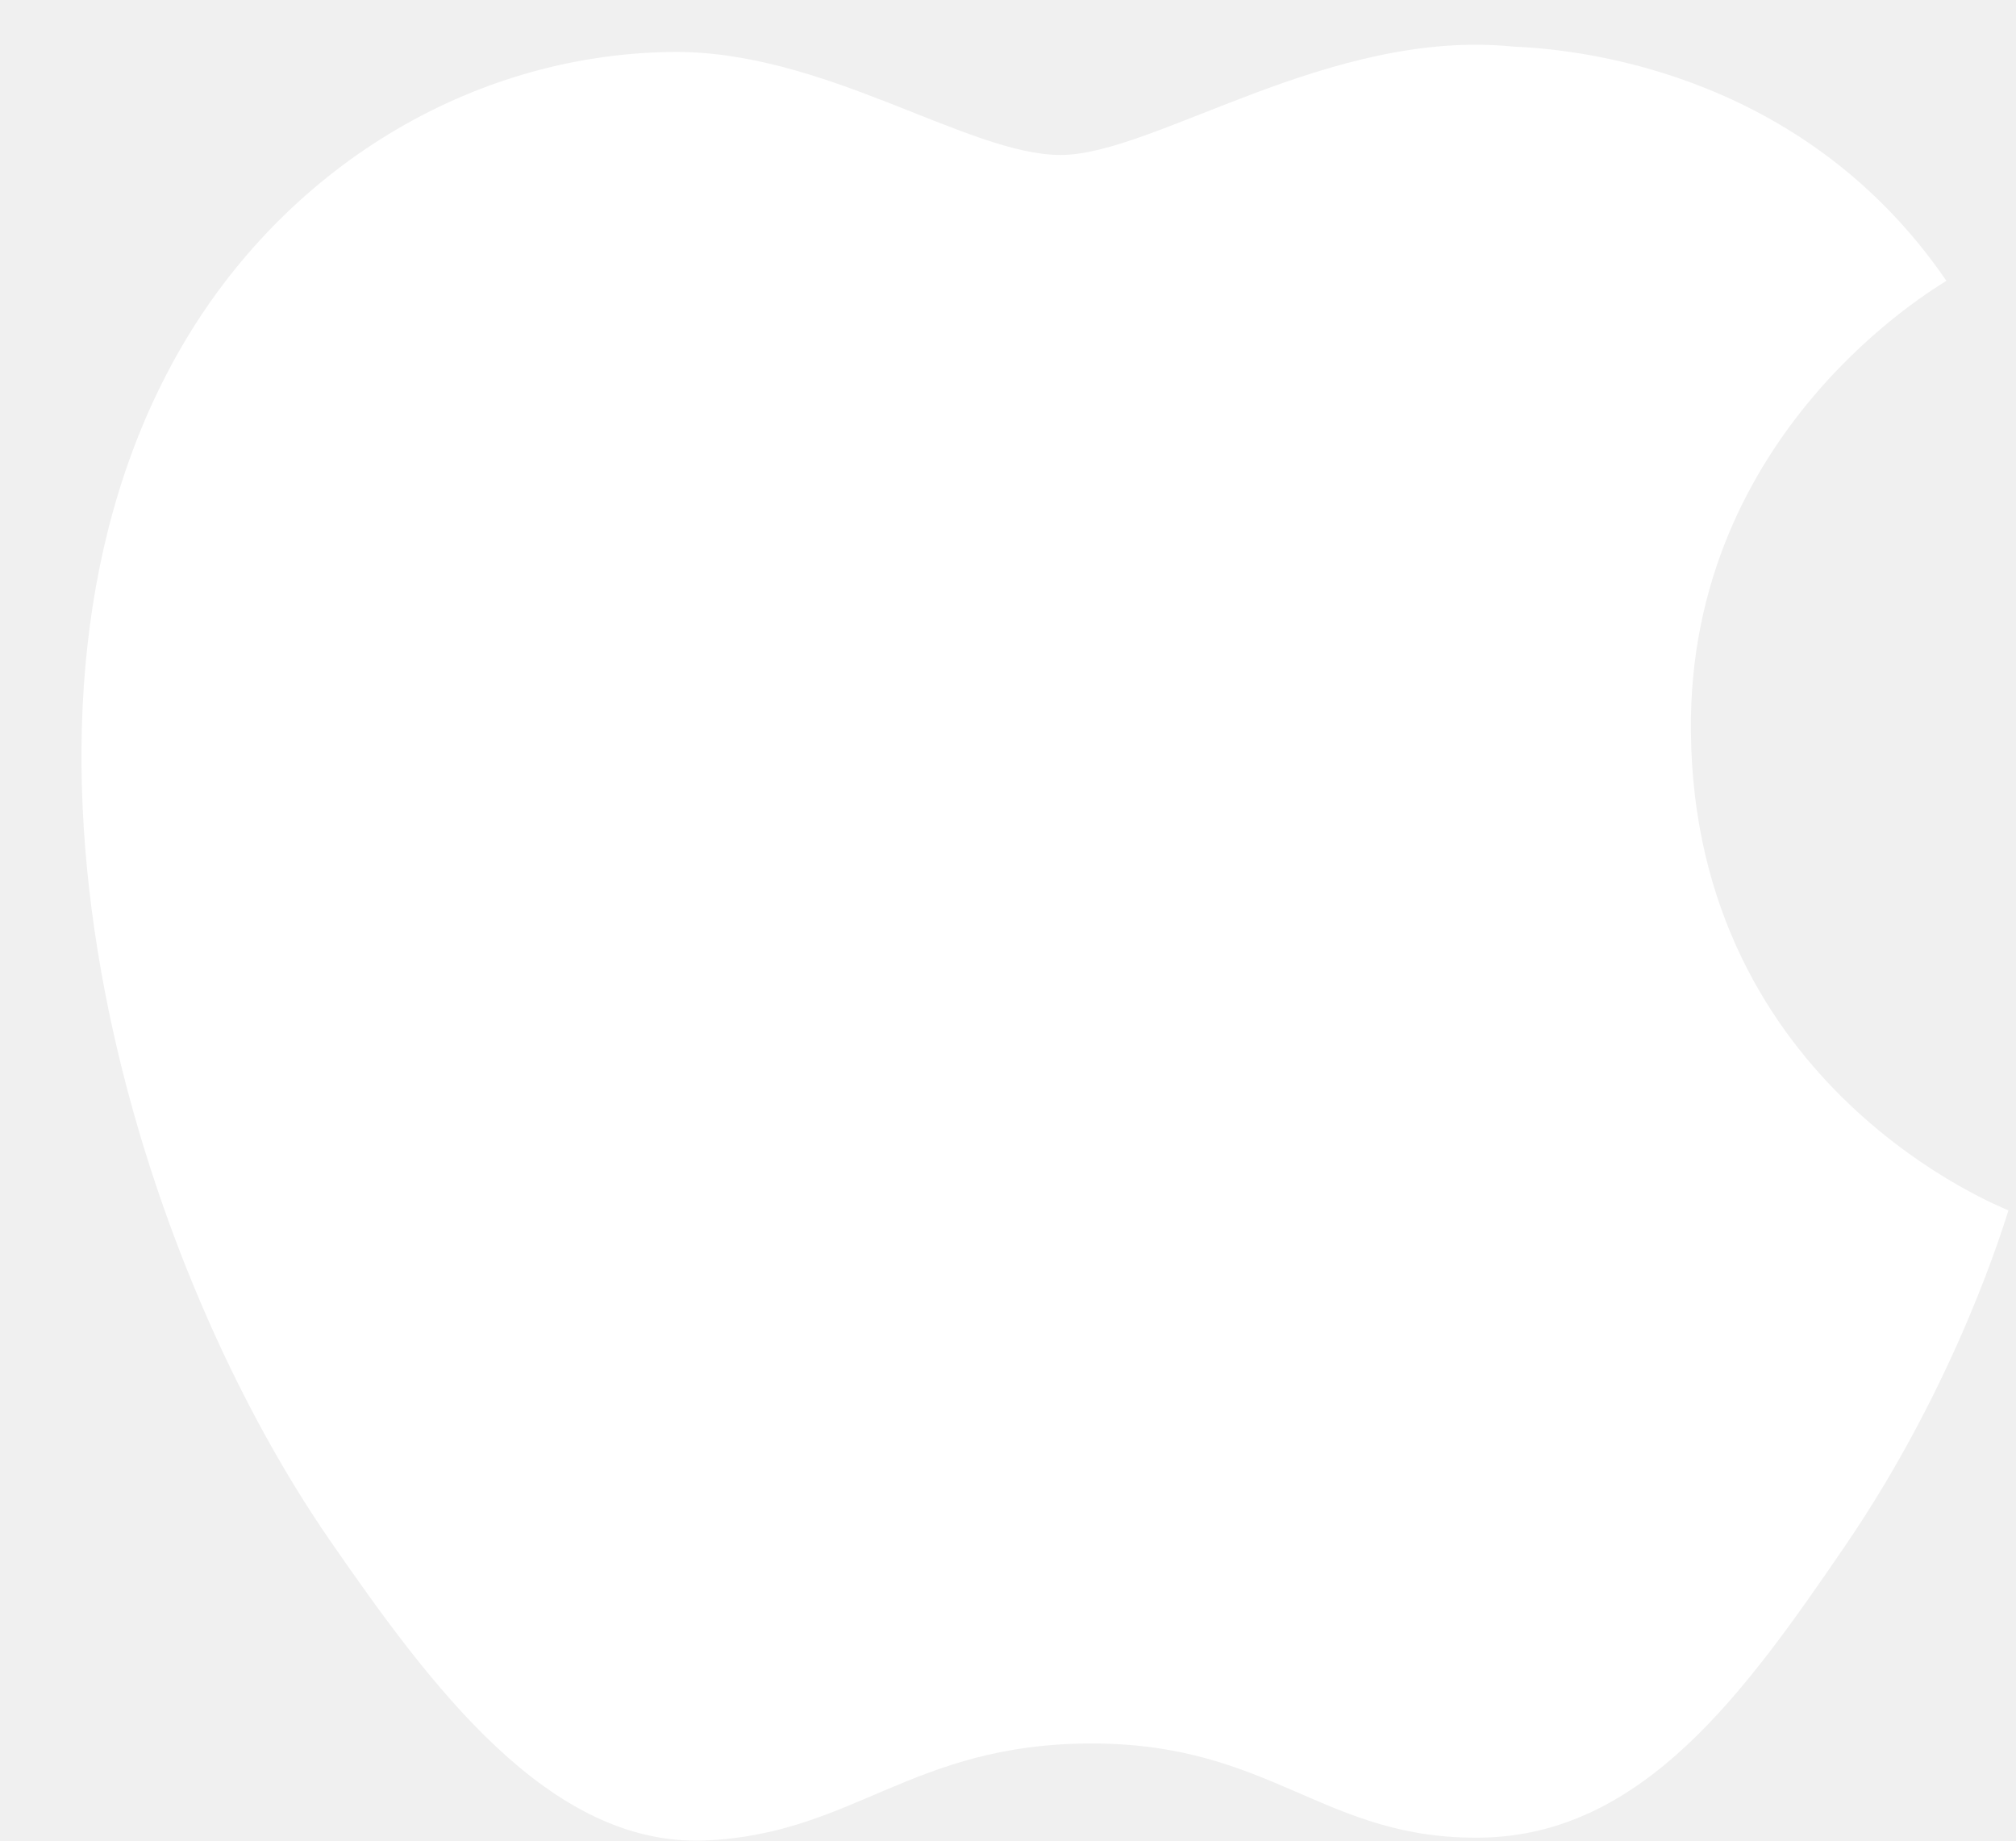
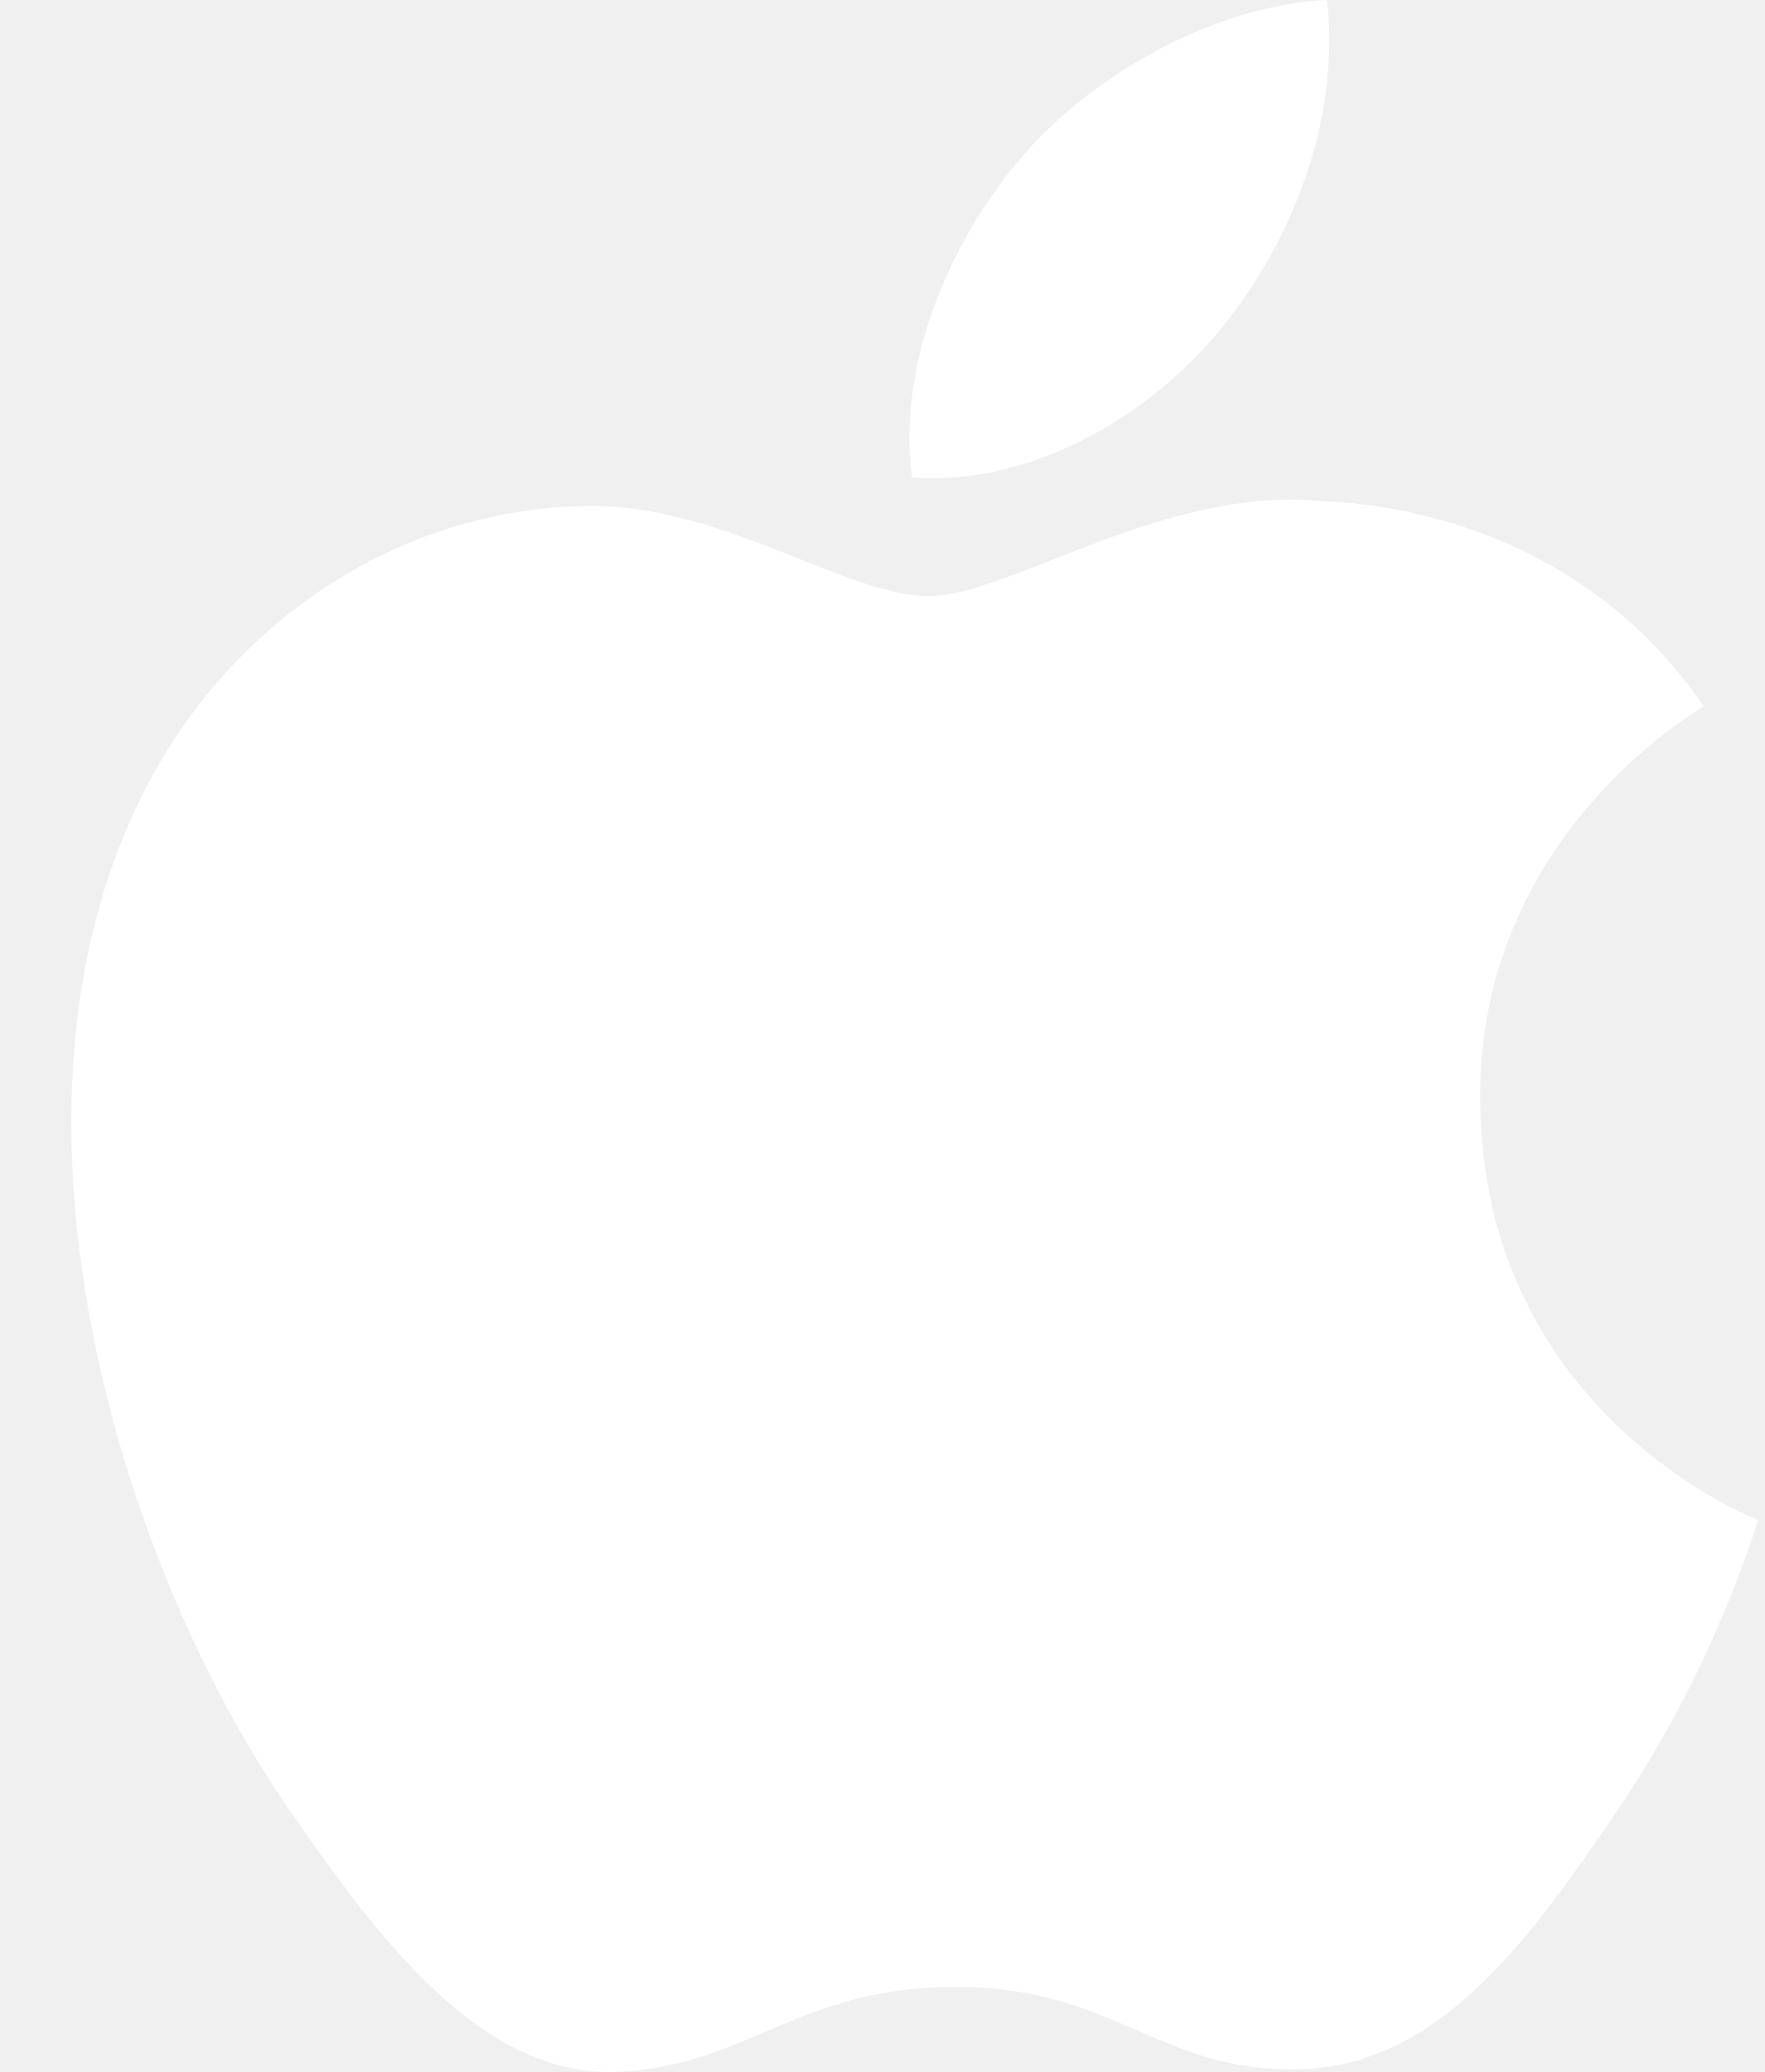
- <svg xmlns="http://www.w3.org/2000/svg" width="23" height="21" viewBox="0 0 23 21" fill="none">
-   <path d="M19.291 8.345C19.256 4.924 22.081 3.286 22.206 3.204C20.619 0.886 18.15 0.567 17.268 0.532C15.169 0.317 13.168 1.768 12.1 1.768C11.036 1.768 9.388 0.561 7.645 0.593C5.353 0.628 3.242 1.927 2.06 3.977C-0.321 8.109 1.45 14.228 3.77 17.583C4.905 19.222 6.258 21.063 8.033 20.998C9.742 20.93 10.388 19.891 12.456 19.891C14.524 19.891 15.104 20.998 16.912 20.965C18.753 20.93 19.917 19.293 21.042 17.649C22.345 15.746 22.881 13.901 22.914 13.809C22.871 13.786 19.328 12.43 19.291 8.345Z" fill="white" />
+ <svg xmlns="http://www.w3.org/2000/svg" width="23" height="27" viewBox="0 0 23 27" fill="none">
+   <path d="M19.291 14.345C19.256 10.924 22.081 9.286 22.206 9.204C20.619 6.886 18.15 6.567 17.268 6.532C15.169 6.317 13.168 7.768 12.1 7.768C11.036 7.768 9.388 6.561 7.645 6.593C5.353 6.628 3.242 7.927 2.06 9.977C-0.321 14.109 1.45 20.228 3.77 23.583C4.905 25.222 6.258 27.063 8.033 26.998C9.742 26.93 10.388 25.891 12.456 25.891C14.524 25.891 15.104 26.998 16.912 26.965C18.753 26.93 19.917 25.293 21.042 23.649C22.345 21.746 22.881 19.901 22.914 19.809C22.871 19.786 19.328 18.43 19.291 14.345Z" fill="white" />
+   <path d="M15.891 4.312C16.832 3.171 17.47 1.583 17.296 0C15.936 0.055 14.295 0.902 13.319 2.044C12.444 3.056 11.683 4.67 11.887 6.221C13.401 6.34 14.95 5.45 15.891 4.312Z" fill="white" />
</svg>
